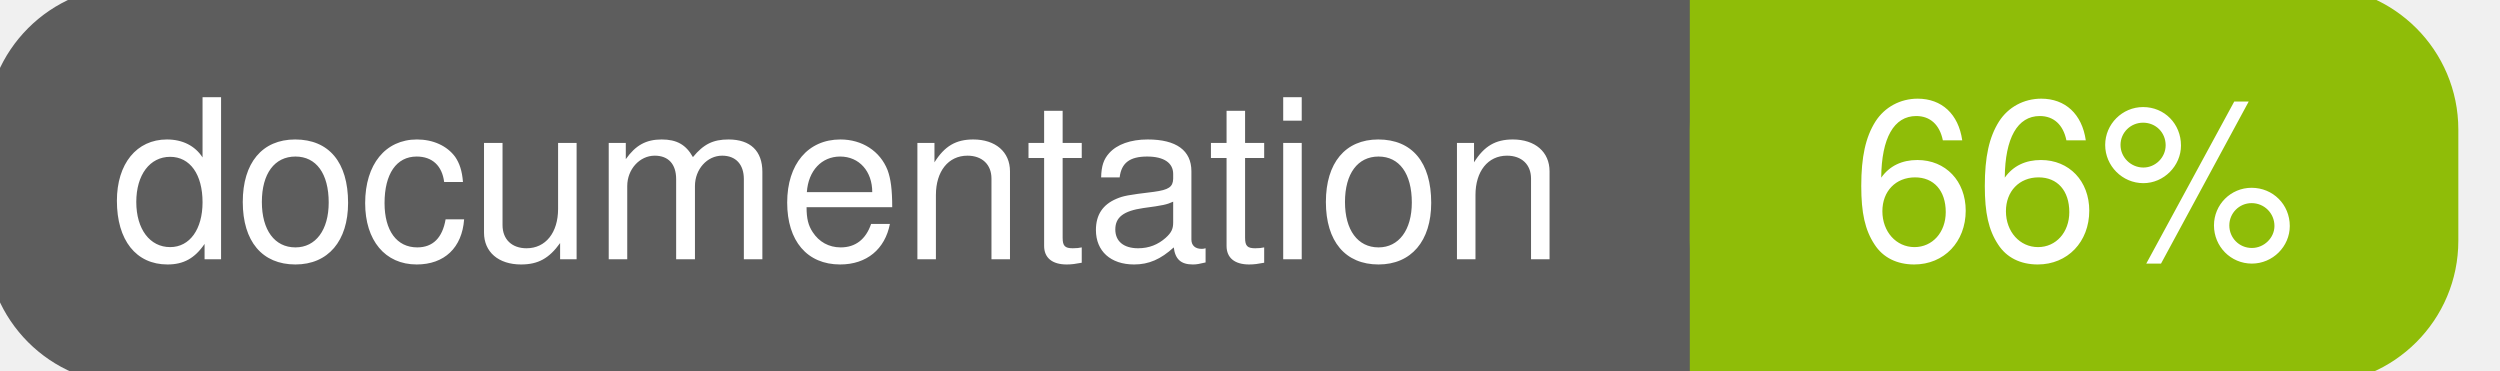
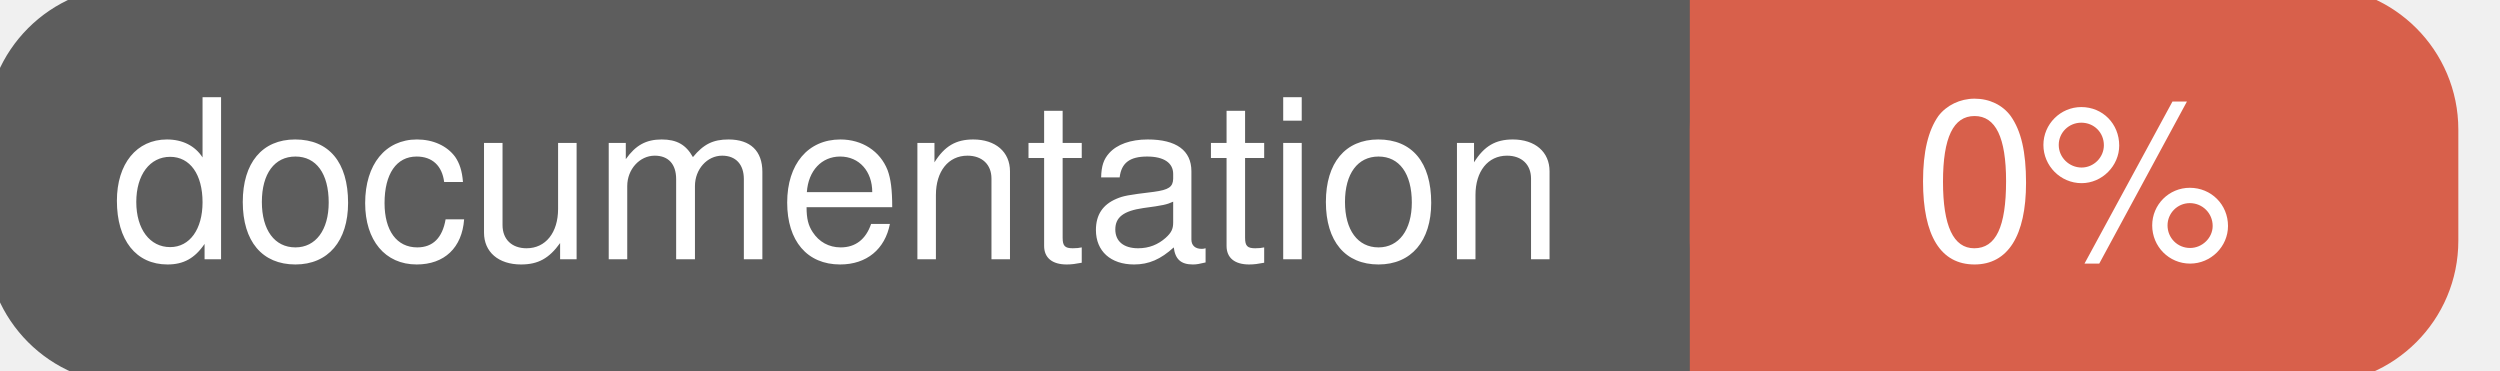
<svg xmlns="http://www.w3.org/2000/svg" width="135" height="20">
  <g>
    <rect id="svg_1" height="20" width="130" y="0" x="0" stroke-width="1.5" stroke="#5d5d5d" fill="#5d5d5d" rx="7" ry="7" />
-     <rect id="svg_2" height="20" width="40" y="0" x="92" stroke-width="1.5" stroke="#8fbd08" fill="#8fbd08" rx="7" ry="7" />
-     <rect id="svg_3" height="20" width="22" y="0" x="92" stroke-width="1.5" stroke="#8fbd08" fill="#8fbd08" />
+     <rect id="svg_2" height="20" width="40" y="0" x="92" stroke-width="1.5" stroke="#d8604b" fill="#d8604b" rx="7" ry="7" />
+     <rect id="svg_3" height="20" width="22" y="0" x="92" stroke-width="1.5" stroke="#d8604b" fill="#d8604b" />
    <text xml:space="preserve" text-anchor="start" font-family="Helvetica, Arial, sans-serif" font-size="12" id="svg_4" y="14" x="6" stroke-width="0" stroke="#5d5d5d" fill="#ffffff">documentation</text>
-     <text xml:space="preserve" text-anchor="middle" font-family="Helvetica, Arial, sans-serif" font-size="12" id="svg_5" y="14" x="112" stroke-width="0" stroke="#5d5d5d" fill="#ffffff" style="text-anchor: middle">66%</text>
+     <text xml:space="preserve" text-anchor="middle" font-family="Helvetica, Arial, sans-serif" font-size="12" id="svg_5" y="14" x="112" stroke-width="0" stroke="#5d5d5d" fill="#ffffff" style="text-anchor: middle">0%</text>
  </g>
</svg>
